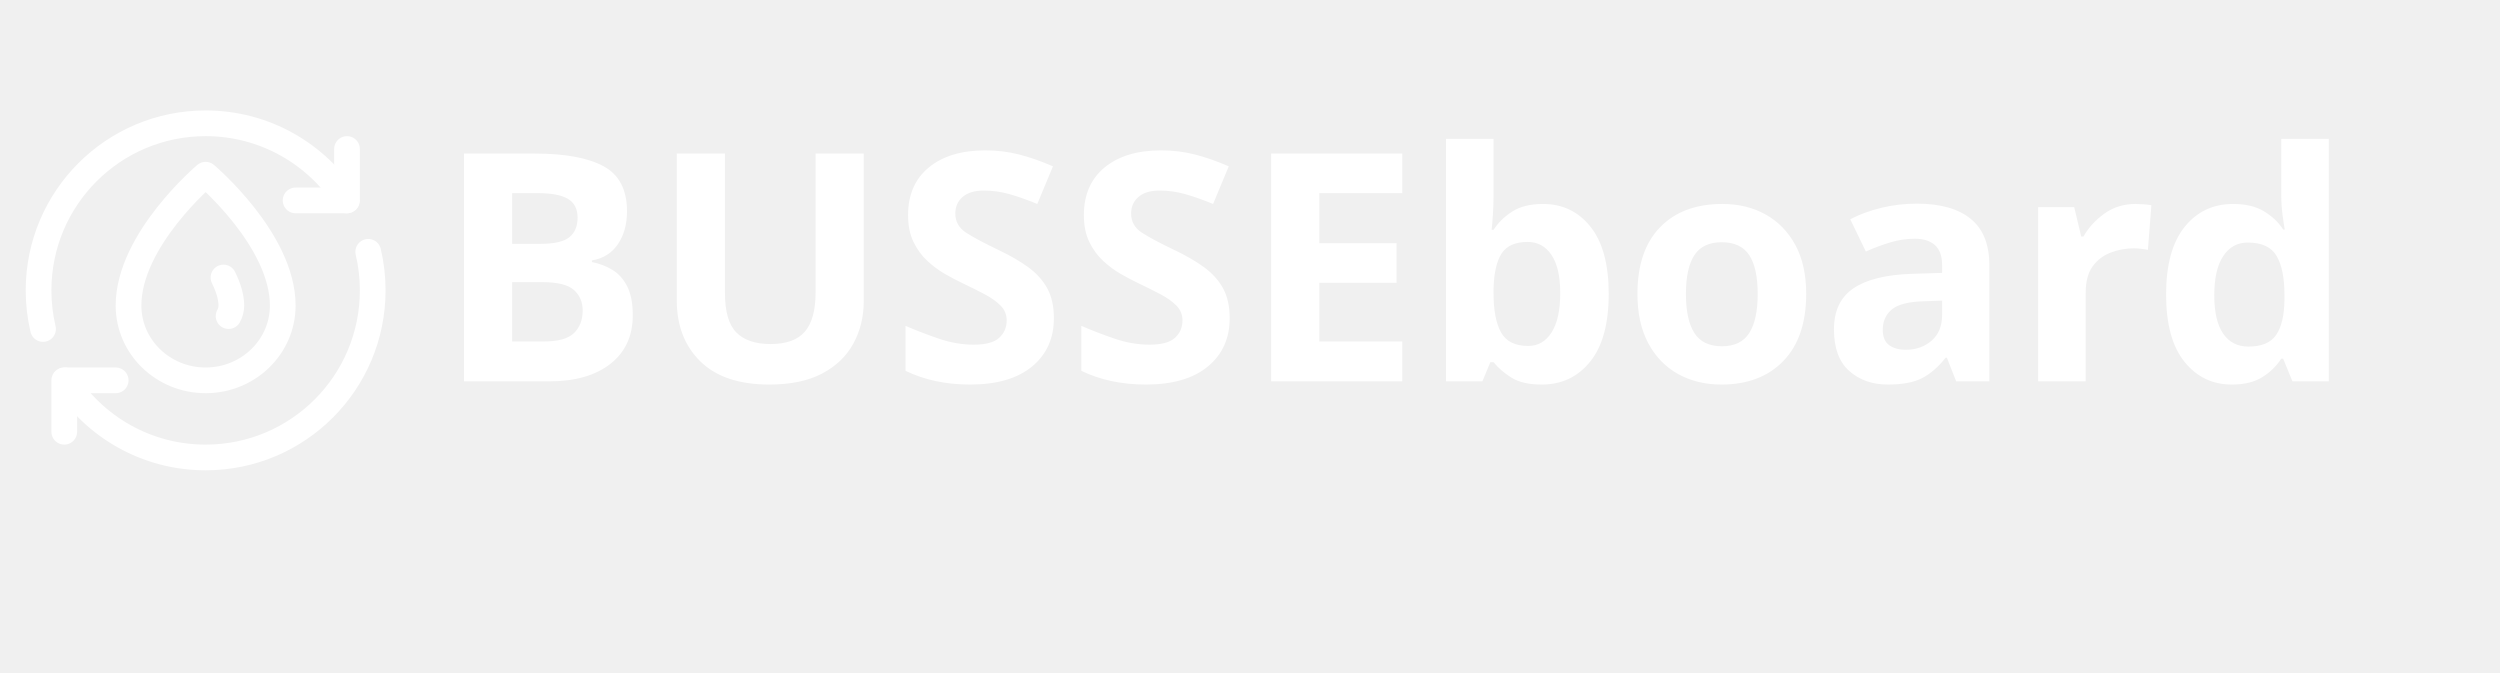
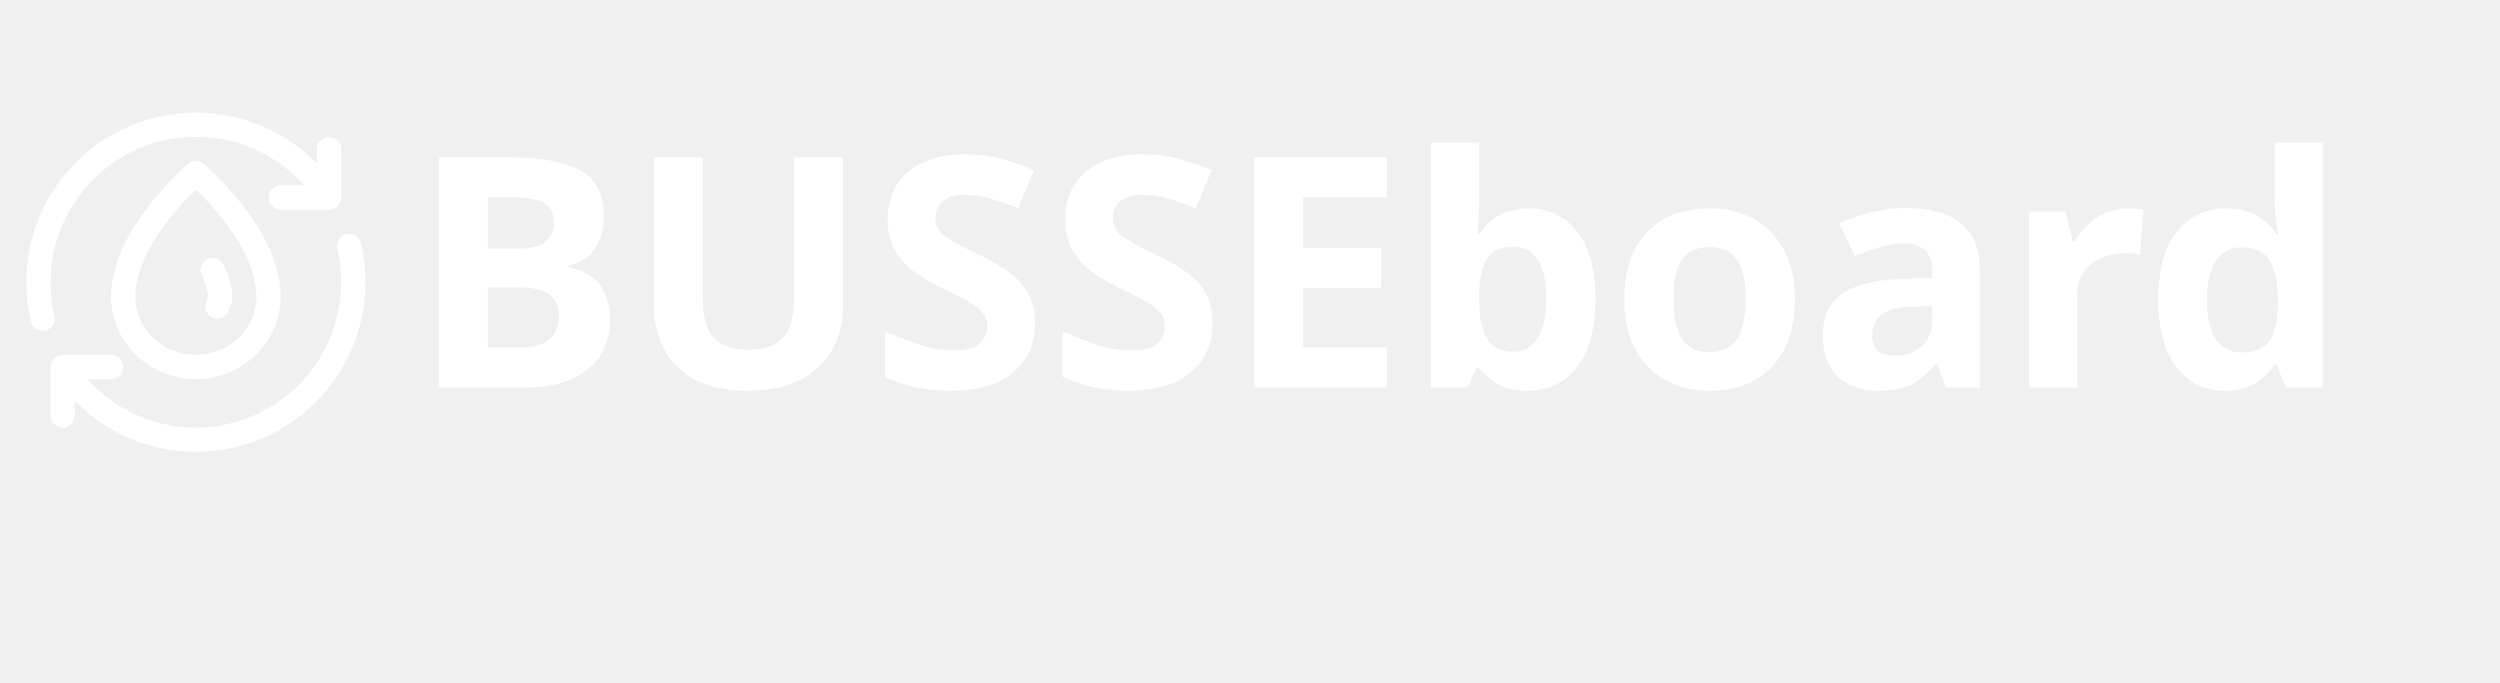
- <svg xmlns="http://www.w3.org/2000/svg" width="1003" height="270" overflow="hidden">
+ <svg xmlns="http://www.w3.org/2000/svg" width="1187" height="324" overflow="hidden">
  <defs>
    <clipPath id="clip0">
-       <path d="M270 76 1273 76 1273 346 270 346Z" fill-rule="evenodd" clip-rule="evenodd" />
+       <path d="M132 105 1319 105 1319 429 132 429Z" fill-rule="evenodd" clip-rule="evenodd" />
    </clipPath>
    <clipPath id="clip1">
-       <path d="M270 110 435 110 435 275 270 275Z" fill-rule="evenodd" clip-rule="evenodd" />
+       <path d="M133 147 317 147 317 331 133 331Z" fill-rule="evenodd" clip-rule="evenodd" />
    </clipPath>
    <clipPath id="clip2">
-       <path d="M270 110 435 110 435 275 270 275Z" fill-rule="evenodd" clip-rule="evenodd" />
+       <path d="M133 147 317 147 317 331 133 331Z" fill-rule="evenodd" clip-rule="evenodd" />
    </clipPath>
    <clipPath id="clip3">
-       <path d="M270 110 435 110 435 275 270 275Z" fill-rule="evenodd" clip-rule="evenodd" />
+       <path d="M133 147 317 147 317 331 133 331Z" fill-rule="evenodd" clip-rule="evenodd" />
    </clipPath>
    <clipPath id="clip4">
-       <path d="M270 110 435 110 435 275 270 275Z" fill-rule="evenodd" clip-rule="evenodd" />
+       <path d="M133 147 317 147 317 331 133 331Z" fill-rule="evenodd" clip-rule="evenodd" />
    </clipPath>
  </defs>
-   <g clip-path="url(#clip0)" transform="translate(-270 -76)">
-     <text fill="#FFFFFF" font-family="Aharoni,Aharoni_MSFontService,sans-serif" font-weight="700" font-size="128" transform="translate(444.632 229)">BUSSEboard</text>
+   <g clip-path="url(#clip0)" transform="translate(-132 -105)">
+     <text fill="#FFFFFF" font-family="Aharoni,Aharoni_MSFontService,sans-serif" font-weight="700" font-size="153" transform="translate(326.738 289)">BUSSEboard</text>
    <g clip-path="url(#clip1)">
      <g clip-path="url(#clip2)">
        <g clip-path="url(#clip3)">
          <g clip-path="url(#clip4)">
-             <path d="M295.781 249.219 295.781 228.594 316.406 228.594" stroke="#FFFFFF" stroke-width="10.312" stroke-linecap="round" stroke-linejoin="round" stroke-miterlimit="10" fill="none" />
-             <path d="M417.737 177.026C418.912 181.992 419.531 187.174 419.531 192.5 419.531 229.522 389.522 259.531 352.5 259.531 328.771 259.531 307.924 247.203 296.013 228.604" stroke="#FFFFFF" stroke-width="10.312" stroke-linecap="round" stroke-linejoin="round" stroke-miterlimit="10" fill="none" />
-             <path d="M409.219 135.781 409.219 156.406 388.594 156.406" stroke="#FFFFFF" stroke-width="10.312" stroke-linecap="round" stroke-linejoin="round" stroke-miterlimit="10" fill="none" />
-             <path d="M287.268 207.995C286.093 203.019 285.469 197.832 285.469 192.5 285.469 155.478 315.478 125.469 352.5 125.469 376.234 125.469 397.086 137.803 408.997 156.411" stroke="#FFFFFF" stroke-width="10.312" stroke-linecap="round" stroke-linejoin="round" stroke-miterlimit="10" fill="none" />
-             <path d="M352.5 228.594C369.588 228.594 383.438 215.162 383.438 198.595 383.438 172.19 352.5 146.094 352.5 146.094 352.5 146.094 321.563 172.19 321.563 198.595 321.563 215.162 335.412 228.594 352.5 228.594Z" stroke="#FFFFFF" stroke-width="10.312" stroke-linecap="round" stroke-linejoin="round" stroke-miterlimit="10" fill="none" />
-             <path d="M359.657 187.333C361.59 191.247 362.813 195.119 362.813 198.595 362.813 200.111 362.415 201.544 361.709 202.818" stroke="#FFFFFF" stroke-width="10.312" stroke-linecap="round" stroke-linejoin="round" stroke-miterlimit="10" fill="none" />
+             <path d="M161.75 302.25 161.75 279.25 184.75 279.25" stroke="#FFFFFF" stroke-width="11.5" stroke-linecap="round" stroke-linejoin="round" stroke-miterlimit="10" fill="none" />
+             <path d="M297.749 221.744C299.06 227.281 299.75 233.06 299.75 239 299.75 280.285 266.285 313.75 225 313.75 198.538 313.75 175.291 300.002 162.009 279.262" stroke="#FFFFFF" stroke-width="11.5" stroke-linecap="round" stroke-linejoin="round" stroke-miterlimit="10" fill="none" />
+             <path d="M288.25 175.75 288.25 198.75 265.25 198.75" stroke="#FFFFFF" stroke-width="11.5" stroke-linecap="round" stroke-linejoin="round" stroke-miterlimit="10" fill="none" />
+             <path d="M152.257 256.279C150.946 250.73 150.25 244.945 150.25 239 150.25 197.715 183.715 164.25 225 164.25 251.467 164.25 274.72 178.004 288.003 198.756" stroke="#FFFFFF" stroke-width="11.5" stroke-linecap="round" stroke-linejoin="round" stroke-miterlimit="10" fill="none" />
+             <path d="M225 279.25C244.055 279.25 259.5 264.271 259.5 245.796 259.5 216.351 225 187.25 225 187.25 225 187.25 190.5 216.351 190.5 245.796 190.5 264.271 205.944 279.25 225 279.25Z" stroke="#FFFFFF" stroke-width="11.5" stroke-linecap="round" stroke-linejoin="round" stroke-miterlimit="10" fill="none" />
+             <path d="M232.981 233.238C235.137 237.603 236.5 241.921 236.5 245.796 236.5 247.487 236.057 249.085 235.27 250.506" stroke="#FFFFFF" stroke-width="11.5" stroke-linecap="round" stroke-linejoin="round" stroke-miterlimit="10" fill="none" />
          </g>
        </g>
      </g>
    </g>
  </g>
</svg>
